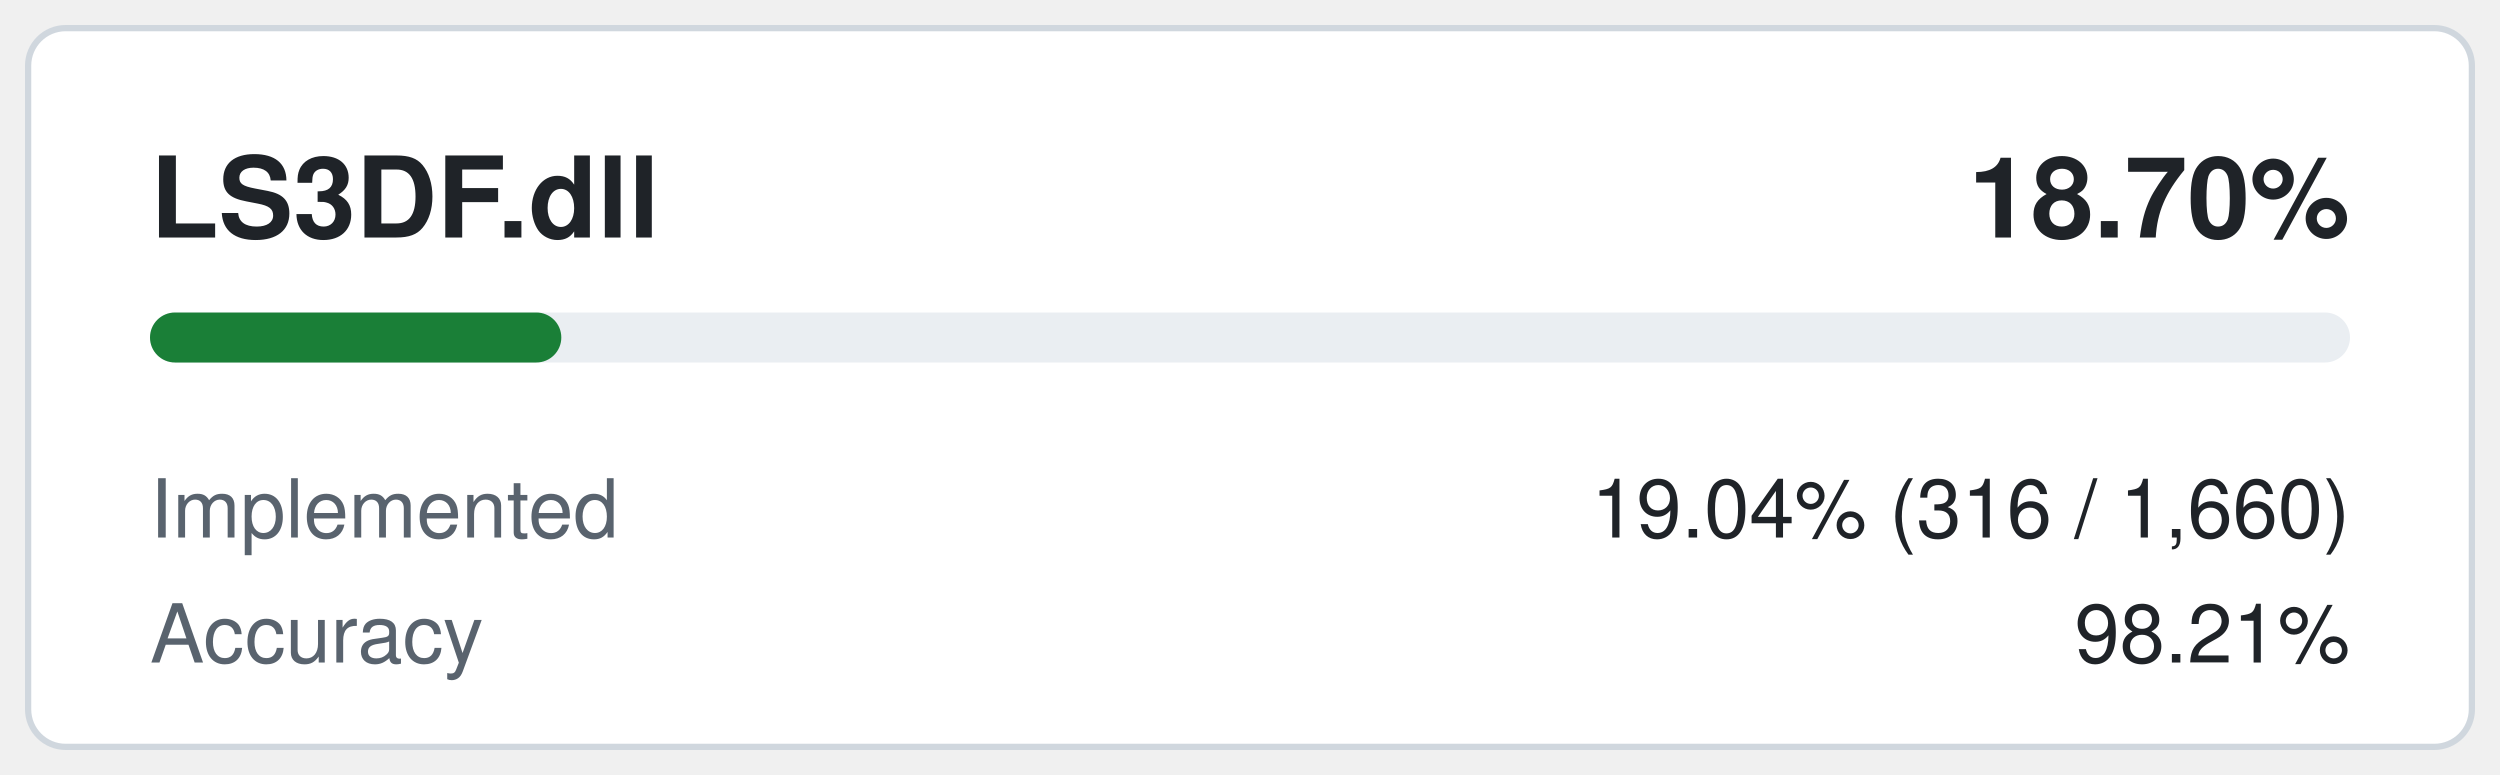
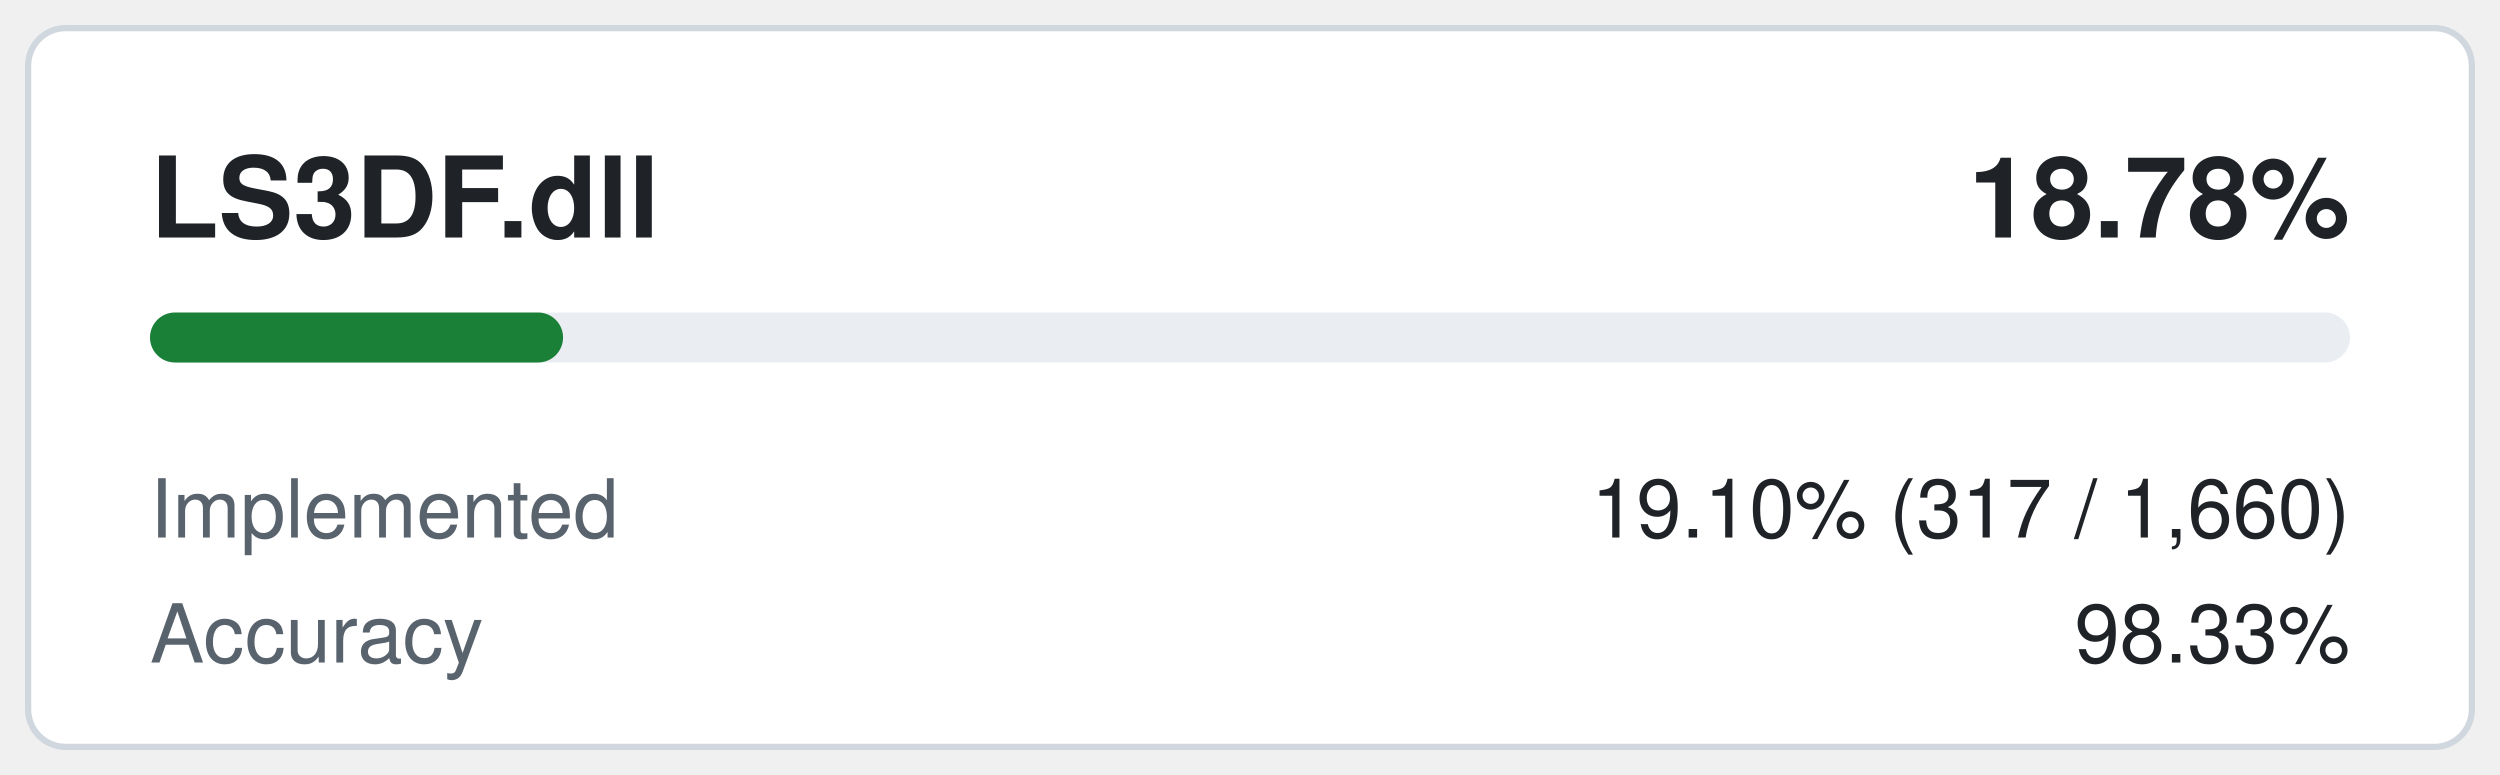
- <svg xmlns="http://www.w3.org/2000/svg" width="400" height="124" viewBox="0 0 400 124" role="img" aria-label="LS3DF.dll: 18.70% decompiled">
+ <svg xmlns="http://www.w3.org/2000/svg" width="400" height="124" viewBox="0 0 400 124" role="img" aria-label="LS3DF.dll: 18.78% decompiled">
  <style>
  .card { fill: #ffffff; stroke: #d0d7de; }
  .track { fill: #eaeef2; }
  .bar { fill: #1a7f37; }
  text { font-family: -apple-system, BlinkMacSystemFont, "Segoe UI", Helvetica, Arial, sans-serif; fill: #1f2328; font-variant-numeric: tabular-nums; }
  .muted { fill: #59636e; }
  @media (prefers-color-scheme: dark) {
    .card { fill: #0d1117; stroke: #3d444d; }
    .track { fill: #262c36; }
    .bar { fill: #3fb950; }
    text { fill: #f0f6fc; }
    .muted { fill: #9198a1; }
  }
</style>
  <rect class="card" x="4.5" y="4.5" width="391" height="115" rx="6" />
  <text x="24" y="38" font-size="18" font-weight="600">LS3DF.dll</text>
-   <text x="376" y="38" font-size="18" font-weight="600" text-anchor="end">18.70%</text>
+   <text x="376" y="38" font-size="18" font-weight="600" text-anchor="end">18.78%</text>
  <rect class="track" x="24" y="50" width="352" height="8" rx="4" />
-   <rect class="bar" x="24" y="50" width="65.81" height="8" rx="4" />
+   <rect class="bar" x="24" y="50" width="66.09" height="8" rx="4" />
  <text class="muted" x="24" y="86" font-size="13">Implemented</text>
-   <text x="376" y="86" font-size="13" text-anchor="end">19.04% (316 / 1,660)</text>
+   <text x="376" y="86" font-size="13" text-anchor="end">19.10% (317 / 1,660)</text>
  <text class="muted" x="24" y="106" font-size="13">Accuracy</text>
-   <text x="376" y="106" font-size="13" text-anchor="end">98.21%</text>
+   <text x="376" y="106" font-size="13" text-anchor="end">98.33%</text>
</svg>
